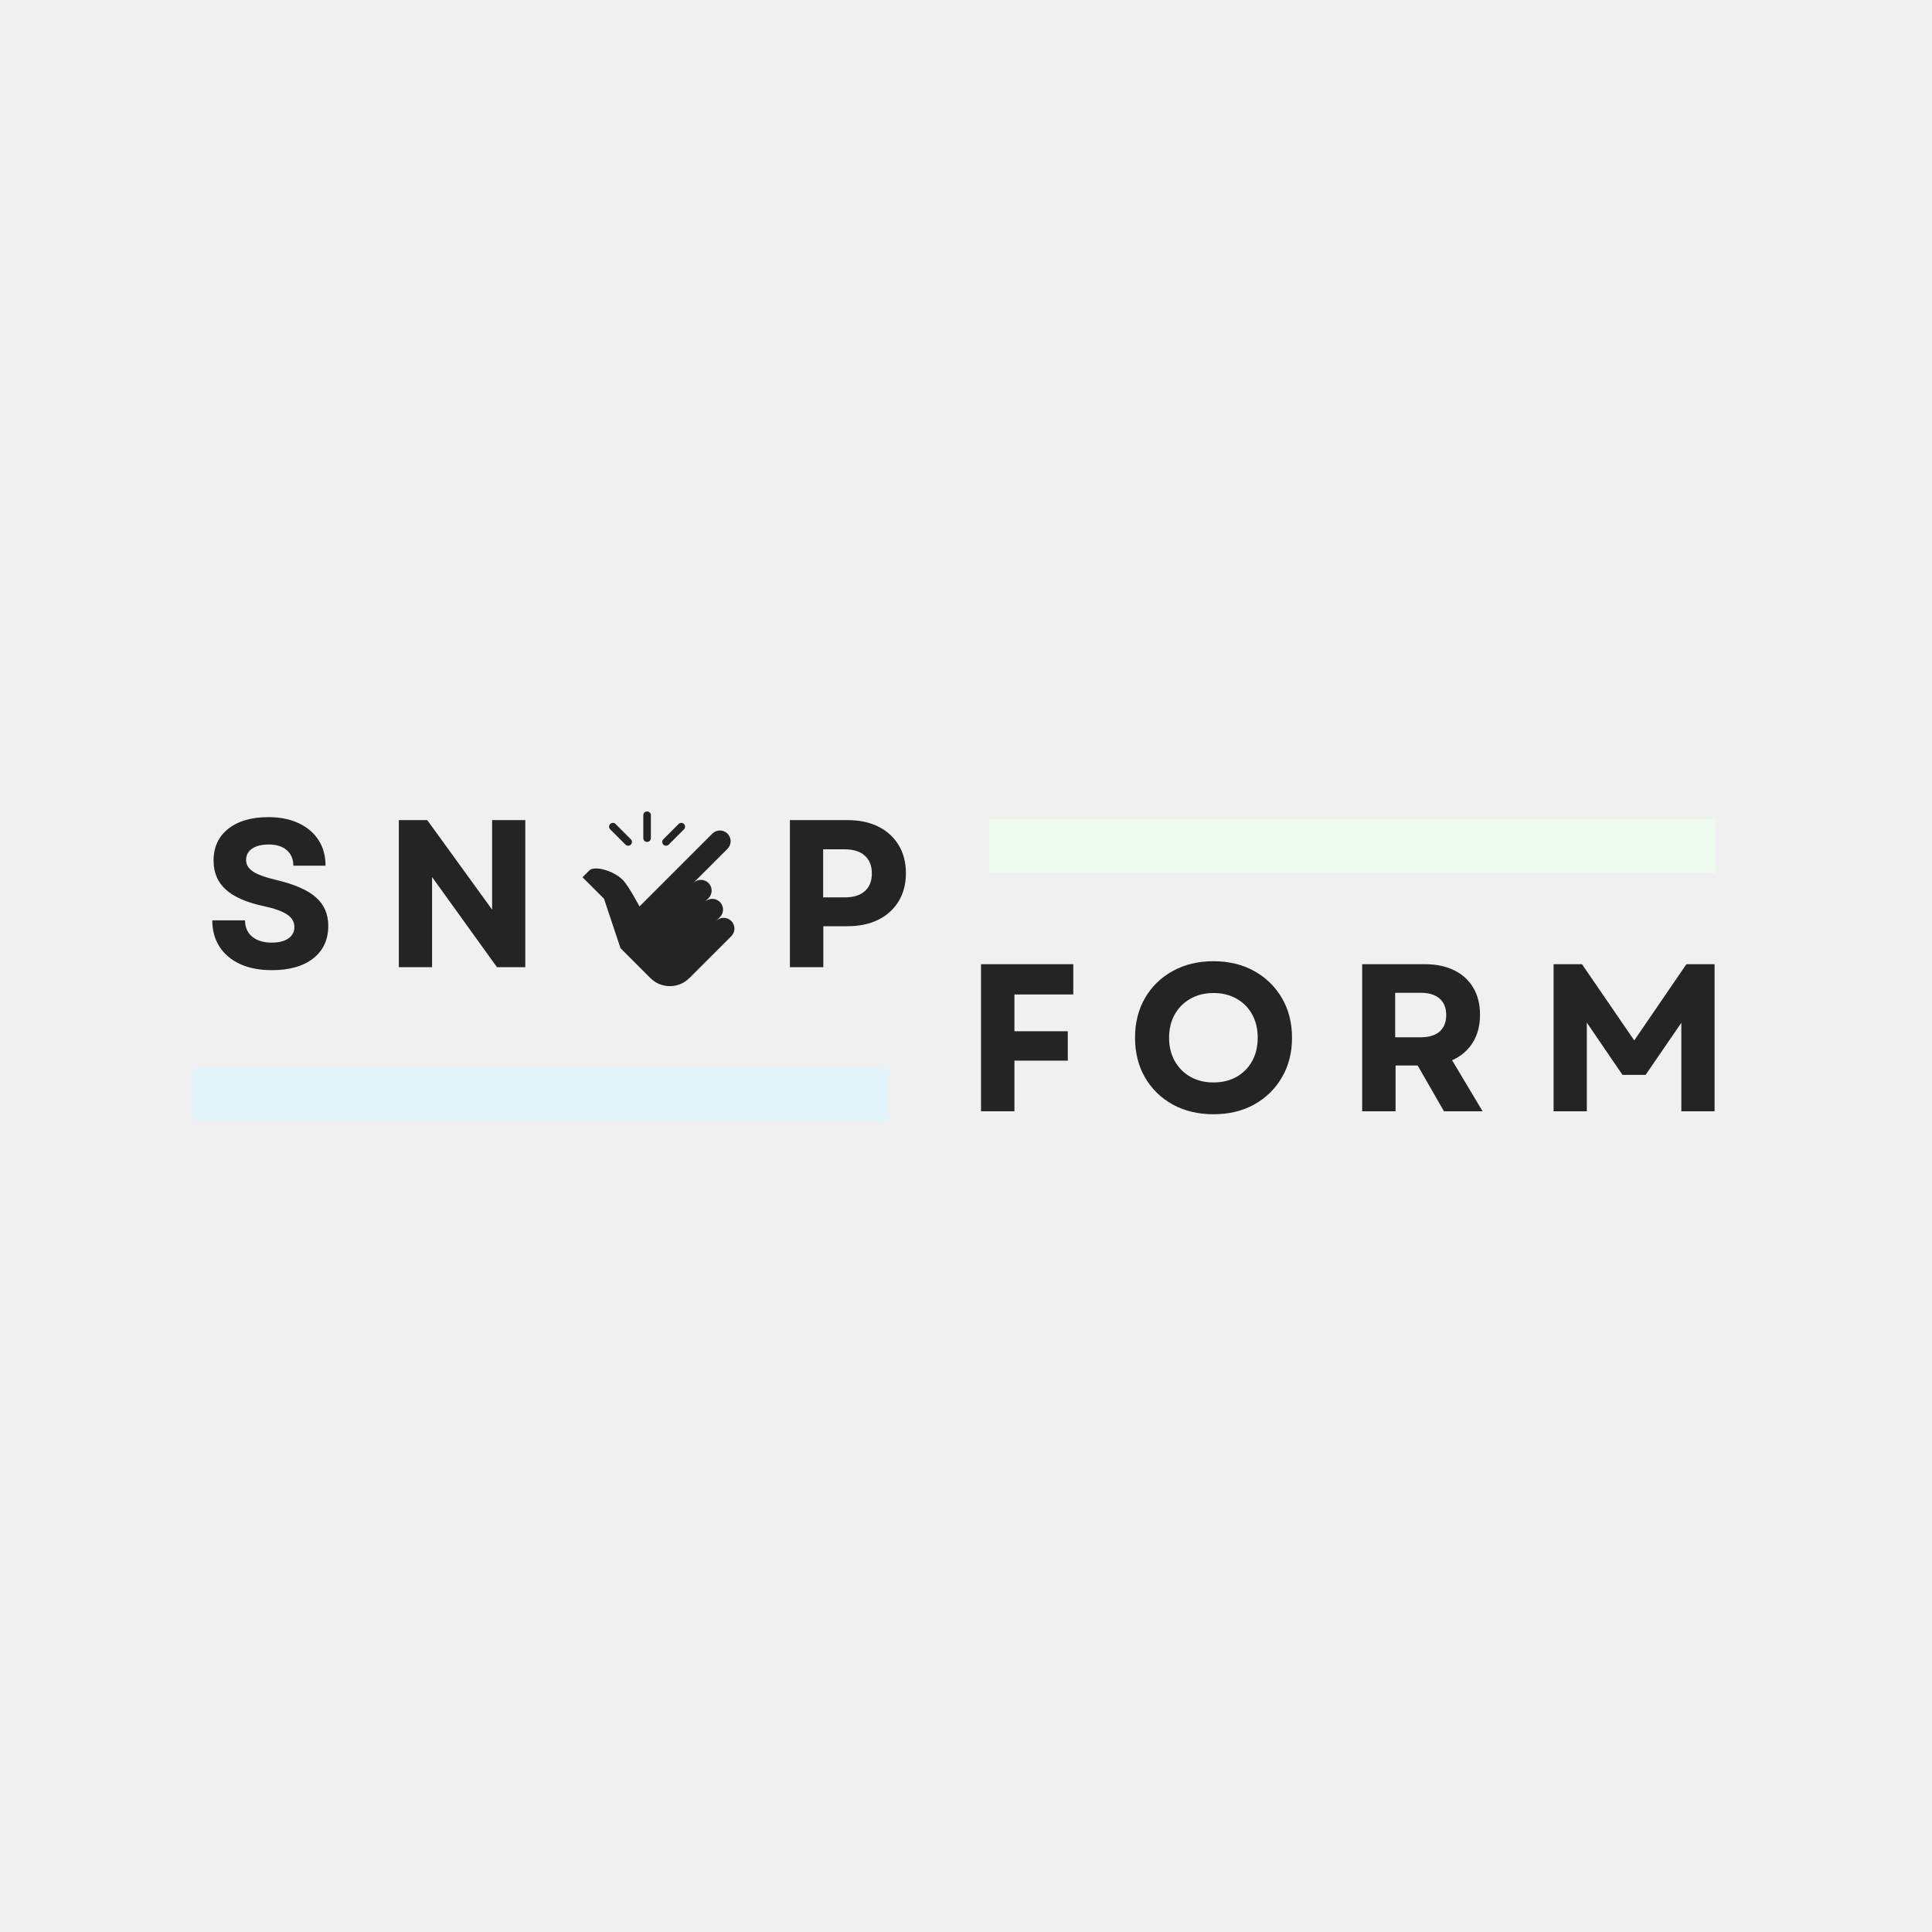
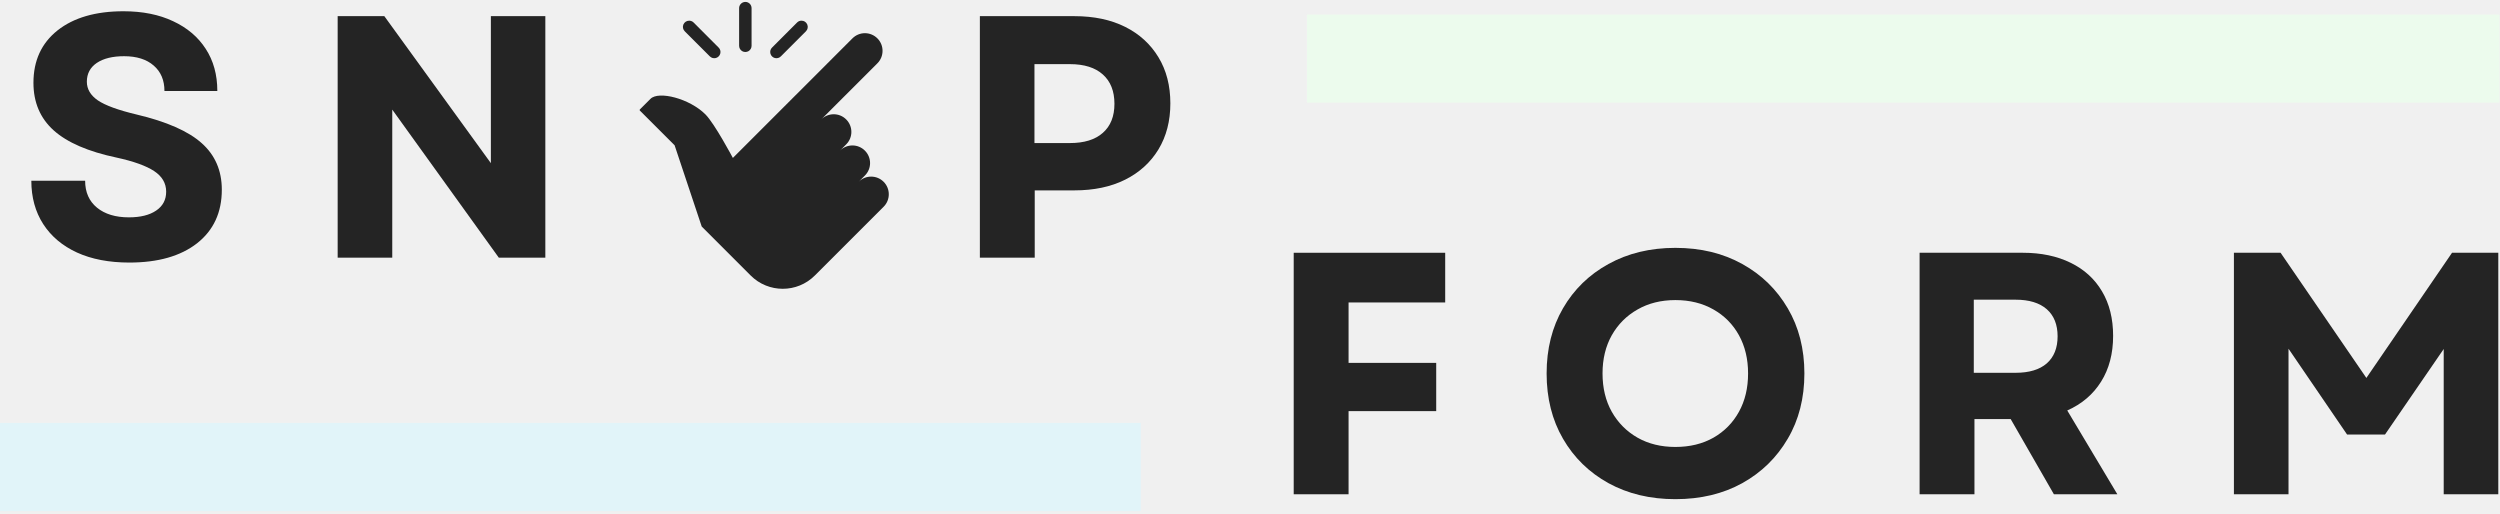
- <svg xmlns="http://www.w3.org/2000/svg" width="500" zoomAndPan="magnify" viewBox="0 0 375 375" height="500" preserveAspectRatio="xMidYMid meet" version="1.0">
+ <svg xmlns="http://www.w3.org/2000/svg" width="394" height="81" viewBox="0 0 394 81" fill="none">
+   <g clip-path="url(#clip0_1518_487)">
+     <mask id="mask0_1518_487" style="mask-type:luminance" maskUnits="userSpaceOnUse" x="0" y="66" width="180" height="15">
+       <path d="M0 66.614H179.807V80.557H0V66.614Z" fill="white" />
+     </mask>
+     <g mask="url(#mask0_1518_487)">
+       <path d="M0 66.614H179.797V80.557H0V66.614Z" fill="#E1F4F9" />
+     </g>
+     <mask id="mask1_1518_487" style="mask-type:luminance" maskUnits="userSpaceOnUse" x="205" y="2" width="189" height="15">
+       <path d="M205.953 2.266H393.938V16.198H205.953V2.266Z" fill="white" />
+     </mask>
+     <g mask="url(#mask1_1518_487)">
+       <path d="M205.953 2.266H393.953V16.198H205.953V2.266Z" fill="#ECFBED" />
+     </g>
+     <path d="M20.375 41.379C17.177 41.379 14.427 40.847 12.125 39.795C9.833 38.743 8.062 37.248 6.812 35.316C5.562 33.373 4.938 31.097 4.938 28.483H13.417C13.417 30.29 14.042 31.707 15.292 32.733C16.542 33.748 18.213 34.254 20.312 34.254C22.13 34.254 23.562 33.899 24.604 33.191C25.656 32.483 26.188 31.493 26.188 30.212C26.188 28.879 25.552 27.795 24.292 26.962C23.026 26.129 21.052 25.42 18.375 24.837C13.901 23.894 10.594 22.462 8.458 20.545C6.333 18.629 5.271 16.129 5.271 13.045C5.271 9.561 6.531 6.811 9.062 4.795C11.604 2.785 15.068 1.774 19.458 1.774C22.458 1.774 25.062 2.295 27.271 3.337C29.49 4.368 31.208 5.816 32.417 7.691C33.635 9.556 34.25 11.769 34.25 14.337H25.917C25.917 12.644 25.354 11.311 24.229 10.337C23.104 9.353 21.547 8.858 19.562 8.858C17.74 8.858 16.302 9.212 15.25 9.92C14.208 10.629 13.688 11.618 13.688 12.879C13.688 14.035 14.26 15.014 15.417 15.816C16.583 16.608 18.615 17.352 21.521 18.045C26.271 19.17 29.693 20.681 31.792 22.566C33.901 24.441 34.958 26.889 34.958 29.899C34.958 33.483 33.656 36.295 31.062 38.337C28.463 40.368 24.901 41.379 20.375 41.379Z" fill="#242424" />
+     <path d="M53.216 40.608V2.546H60.57L77.362 25.713V2.546H85.945V40.608H78.612L61.82 17.275V40.608H53.216Z" fill="#242424" />
+     <path d="M154.427 40.608V2.546H169.323C172.406 2.546 175.073 3.108 177.323 4.233C179.573 5.358 181.323 6.957 182.573 9.025C183.823 11.082 184.448 13.504 184.448 16.296C184.448 19.061 183.823 21.478 182.573 23.546C181.323 25.603 179.573 27.192 177.323 28.317C175.073 29.442 172.406 30.004 169.323 30.004H163.073V40.608H154.427ZM163.031 22.546H168.615C170.865 22.546 172.594 22.015 173.802 20.942C175.021 19.874 175.636 18.348 175.636 16.358C175.636 14.358 175.021 12.817 173.802 11.733C172.594 10.65 170.865 10.108 168.615 10.108H163.031V22.546Z" fill="#242424" />
+     <path d="M203.888 77.897V39.835H227.763V47.668H212.534V57.189H226.347V64.793H212.534V77.897H203.888Z" fill="#242424" />
+     <path d="M264.038 78.668C260.08 78.668 256.564 77.829 253.497 76.147C250.439 74.454 248.049 72.121 246.33 69.147C244.606 66.178 243.747 62.746 243.747 58.855C243.747 54.98 244.606 51.558 246.33 48.584C248.049 45.616 250.439 43.287 253.497 41.605C256.564 39.912 260.08 39.063 264.038 39.063C268.023 39.063 271.538 39.912 274.58 41.605C277.622 43.287 280.007 45.616 281.747 48.584C283.497 51.558 284.372 54.98 284.372 58.855C284.372 62.746 283.497 66.178 281.747 69.147C280.007 72.121 277.622 74.454 274.58 76.147C271.538 77.829 268.023 78.668 264.038 78.668ZM252.559 58.855C252.559 61.147 253.043 63.162 254.017 64.897C255.002 66.636 256.356 67.996 258.08 68.98C259.799 69.954 261.788 70.439 264.038 70.439C266.314 70.439 268.314 69.954 270.038 68.98C271.757 67.996 273.101 66.636 274.059 64.897C275.017 63.162 275.497 61.147 275.497 58.855C275.497 56.579 275.017 54.574 274.059 52.834C273.101 51.1 271.757 49.746 270.038 48.772C268.314 47.787 266.314 47.293 264.038 47.293C261.788 47.293 259.799 47.787 258.08 48.772C256.356 49.746 255.002 51.1 254.017 52.834C253.043 54.574 252.559 56.579 252.559 58.855Z" fill="#242424" />
+     <path d="M302.528 77.897V39.835H318.799C321.684 39.835 324.2 40.366 326.34 41.418C328.476 42.46 330.122 43.96 331.278 45.918C332.444 47.877 333.028 50.22 333.028 52.939C333.028 55.731 332.392 58.137 331.132 60.148C329.866 62.163 328.09 63.679 325.799 64.689L333.694 77.897H323.694L316.882 66.043H311.174V77.897H302.528ZM311.069 58.752H317.653C319.788 58.752 321.429 58.262 322.569 57.273C323.705 56.273 324.278 54.851 324.278 53.002C324.278 51.158 323.705 49.731 322.569 48.731C321.429 47.731 319.788 47.231 317.653 47.231H311.069V58.752Z" fill="#242424" />
+     <path d="M352.065 77.897V39.835H359.42L372.94 59.564L386.44 39.835H393.732V77.897H385.128V55.002L375.878 68.481H369.899L360.67 54.96V77.897H352.065Z" fill="#242424" />
+     <mask id="mask2_1518_487" style="mask-type:luminance" maskUnits="userSpaceOnUse" x="100" y="0" width="41" height="47">
+       <path d="M100.755 0H140.667V46.302H100.755V0Z" fill="white" />
+     </mask>
+     <g mask="url(#mask2_1518_487)">
+       <path d="M117.453 0.302C116.912 0.312 116.474 0.76 116.485 1.302V7.198C116.479 7.552 116.662 7.88 116.969 8.062C117.276 8.239 117.656 8.239 117.964 8.062C118.271 7.88 118.453 7.552 118.448 7.198V1.302C118.453 1.036 118.349 0.776 118.162 0.588C117.974 0.401 117.714 0.297 117.453 0.302ZM108.61 3.26C108.208 3.26 107.854 3.5 107.698 3.87C107.547 4.239 107.636 4.661 107.927 4.943L111.86 8.875C112.104 9.13 112.469 9.234 112.813 9.146C113.156 9.057 113.427 8.786 113.516 8.443C113.61 8.099 113.505 7.729 113.245 7.484L109.318 3.552C109.13 3.359 108.875 3.26 108.61 3.26ZM126.292 3.26C126.037 3.26 125.792 3.37 125.615 3.552L121.688 7.484C121.427 7.729 121.323 8.099 121.417 8.443C121.505 8.786 121.776 9.057 122.12 9.146C122.464 9.234 122.828 9.13 123.073 8.875L127.005 4.943C127.297 4.661 127.386 4.229 127.224 3.859C127.068 3.479 126.698 3.245 126.292 3.26ZM136.307 5.229C135.599 5.229 134.886 5.505 134.344 6.047L115.5 24.89C115.5 24.89 112.625 19.479 111.182 18.036C108.672 15.521 103.807 14.291 102.521 15.573L100.755 17.338L106.318 22.896L110.589 35.698L118.302 43.416C121.099 46.213 125.63 46.213 128.422 43.416L139.261 32.583C140.344 31.495 140.344 29.739 139.261 28.651C138.172 27.562 136.412 27.562 135.328 28.651L136.307 27.666C137.396 26.583 137.396 24.823 136.307 23.739C135.224 22.651 133.464 22.651 132.38 23.739L133.36 22.755C134.448 21.666 134.448 19.911 133.36 18.823C132.276 17.734 130.516 17.734 129.427 18.823L138.276 9.979C139.36 8.89 139.36 7.13 138.276 6.047C137.735 5.505 137.021 5.229 136.307 5.229Z" fill="#242424" />
+     </g>
+   </g>
  <defs>
-     <g />
-     <clipPath id="9af1704cca">
-       <path d="M 37.5 207.234 L 172.355 207.234 L 172.355 217.691 L 37.5 217.691 Z M 37.5 207.234 " clip-rule="nonzero" />
-     </clipPath>
-     <clipPath id="8a03ea83dc">
-       <path d="M 191.965 158.973 L 332.953 158.973 L 332.953 169.422 L 191.965 169.422 Z M 191.965 158.973 " clip-rule="nonzero" />
-     </clipPath>
-     <clipPath id="b8cd2adb10">
-       <path d="M 113.066 157.273 L 143 157.273 L 143 192 L 113.066 192 Z M 113.066 157.273 " clip-rule="nonzero" />
+     <clipPath id="clip0_1518_487">
+       <rect width="394" height="81" fill="white" />
    </clipPath>
  </defs>
-   <g clip-path="url(#9af1704cca)">
-     <path fill="#e1f4f9" d="M 37.5 207.234 L 172.348 207.234 L 172.348 217.691 L 37.5 217.691 Z M 37.5 207.234 " fill-opacity="1" fill-rule="nonzero" />
-   </g>
-   <g clip-path="url(#8a03ea83dc)">
-     <path fill="#ecfbed" d="M 191.965 158.973 L 332.965 158.973 L 332.965 169.422 L 191.965 169.422 Z M 191.965 158.973 " fill-opacity="1" fill-rule="nonzero" />
-   </g>
-   <g fill="#242424" fill-opacity="1">
-     <g transform="translate(39.40615, 187.7298)">
-       <g>
-         <path d="M 13.375 0.578 C 10.977 0.578 8.914 0.18 7.188 -0.609 C 5.469 -1.398 4.141 -2.52 3.203 -3.969 C 2.266 -5.426 1.797 -7.133 1.797 -9.094 L 8.156 -9.094 C 8.156 -7.738 8.625 -6.676 9.562 -5.906 C 10.5 -5.145 11.754 -4.766 13.328 -4.766 C 14.691 -4.766 15.766 -5.031 16.547 -5.562 C 17.336 -6.094 17.734 -6.836 17.734 -7.797 C 17.734 -8.797 17.258 -9.609 16.312 -10.234 C 15.363 -10.859 13.883 -11.391 11.875 -11.828 C 8.52 -12.535 6.039 -13.609 4.438 -15.047 C 2.844 -16.484 2.047 -18.359 2.047 -20.672 C 2.047 -23.285 2.992 -25.348 4.891 -26.859 C 6.797 -28.367 9.395 -29.125 12.688 -29.125 C 14.938 -29.125 16.891 -28.734 18.547 -27.953 C 20.211 -27.18 21.5 -26.094 22.406 -24.688 C 23.32 -23.289 23.781 -21.629 23.781 -19.703 L 17.531 -19.703 C 17.531 -20.973 17.109 -21.973 16.266 -22.703 C 15.422 -23.441 14.254 -23.812 12.766 -23.812 C 11.398 -23.812 10.32 -23.547 9.531 -23.016 C 8.75 -22.484 8.359 -21.742 8.359 -20.797 C 8.359 -19.93 8.789 -19.195 9.656 -18.594 C 10.531 -18 12.055 -17.441 14.234 -16.922 C 17.797 -16.078 20.363 -14.945 21.938 -13.531 C 23.52 -12.125 24.312 -10.289 24.312 -8.031 C 24.312 -5.344 23.336 -3.234 21.391 -1.703 C 19.441 -0.18 16.77 0.578 13.375 0.578 Z M 13.375 0.578 " />
-       </g>
-     </g>
-   </g>
-   <g fill="#242424" fill-opacity="1">
-     <g transform="translate(73.98998, 187.7298)">
-       <g>
-         <path d="M 3.422 0 L 3.422 -28.547 L 8.938 -28.547 L 21.531 -11.172 L 21.531 -28.547 L 27.969 -28.547 L 27.969 0 L 22.469 0 L 9.875 -17.5 L 9.875 0 Z M 3.422 0 " />
-       </g>
-     </g>
-   </g>
-   <g fill="#242424" fill-opacity="1">
-     <g transform="translate(113.8364, 187.7298)">
-       <g />
-     </g>
-   </g>
-   <g fill="#242424" fill-opacity="1">
-     <g transform="translate(131.8628, 187.7298)">
-       <g />
-     </g>
-   </g>
-   <g fill="#242424" fill-opacity="1">
-     <g transform="translate(149.8985, 187.7298)">
-       <g>
-         <path d="M 3.422 0 L 3.422 -28.547 L 14.594 -28.547 C 16.906 -28.547 18.906 -28.125 20.594 -27.281 C 22.281 -26.438 23.594 -25.238 24.531 -23.688 C 25.469 -22.145 25.938 -20.328 25.938 -18.234 C 25.938 -16.16 25.469 -14.348 24.531 -12.797 C 23.594 -11.254 22.281 -10.062 20.594 -9.219 C 18.906 -8.375 16.906 -7.953 14.594 -7.953 L 9.906 -7.953 L 9.906 0 Z M 9.875 -13.547 L 14.062 -13.547 C 15.75 -13.547 17.047 -13.945 17.953 -14.75 C 18.867 -15.551 19.328 -16.695 19.328 -18.188 C 19.328 -19.688 18.867 -20.844 17.953 -21.656 C 17.047 -22.469 15.75 -22.875 14.062 -22.875 L 9.875 -22.875 Z M 9.875 -13.547 " />
-       </g>
-     </g>
-   </g>
-   <g fill="#242424" fill-opacity="1">
-     <g transform="translate(186.9941, 215.6964)">
-       <g>
-         <path d="M 3.422 0 L 3.422 -28.547 L 21.328 -28.547 L 21.328 -22.672 L 9.906 -22.672 L 9.906 -15.531 L 20.266 -15.531 L 20.266 -9.828 L 9.906 -9.828 L 9.906 0 Z M 3.422 0 " />
-       </g>
-     </g>
-   </g>
-   <g fill="#242424" fill-opacity="1">
-     <g transform="translate(218.5601, 215.6964)">
-       <g>
-         <path d="M 16.969 0.578 C 14 0.578 11.363 -0.051 9.062 -1.312 C 6.77 -2.582 4.977 -4.332 3.688 -6.562 C 2.395 -8.789 1.75 -11.363 1.75 -14.281 C 1.75 -17.188 2.395 -19.754 3.688 -21.984 C 4.977 -24.211 6.77 -25.957 9.062 -27.219 C 11.363 -28.488 14 -29.125 16.969 -29.125 C 19.957 -29.125 22.594 -28.488 24.875 -27.219 C 27.156 -25.957 28.945 -24.211 30.25 -21.984 C 31.562 -19.754 32.219 -17.188 32.219 -14.281 C 32.219 -11.363 31.562 -8.789 30.25 -6.562 C 28.945 -4.332 27.156 -2.582 24.875 -1.312 C 22.594 -0.051 19.957 0.578 16.969 0.578 Z M 8.359 -14.281 C 8.359 -12.562 8.723 -11.051 9.453 -9.75 C 10.191 -8.445 11.207 -7.426 12.5 -6.688 C 13.789 -5.957 15.281 -5.594 16.969 -5.594 C 18.676 -5.594 20.176 -5.957 21.469 -6.688 C 22.758 -7.426 23.766 -8.445 24.484 -9.75 C 25.203 -11.051 25.562 -12.562 25.562 -14.281 C 25.562 -15.988 25.203 -17.492 24.484 -18.797 C 23.766 -20.098 22.758 -21.113 21.469 -21.844 C 20.176 -22.582 18.676 -22.953 16.969 -22.953 C 15.281 -22.953 13.789 -22.582 12.5 -21.844 C 11.207 -21.113 10.191 -20.098 9.453 -18.797 C 8.723 -17.492 8.359 -15.988 8.359 -14.281 Z M 8.359 -14.281 " />
-       </g>
-     </g>
-   </g>
-   <g fill="#242424" fill-opacity="1">
-     <g transform="translate(260.974, 215.6964)">
-       <g>
-         <path d="M 3.422 0 L 3.422 -28.547 L 15.625 -28.547 C 17.789 -28.547 19.676 -28.148 21.281 -27.359 C 22.883 -26.578 24.117 -25.453 24.984 -23.984 C 25.859 -22.516 26.297 -20.758 26.297 -18.719 C 26.297 -16.625 25.82 -14.82 24.875 -13.312 C 23.926 -11.801 22.594 -10.664 20.875 -9.906 L 26.797 0 L 19.297 0 L 14.188 -8.891 L 9.906 -8.891 L 9.906 0 Z M 9.828 -14.359 L 14.766 -14.359 C 16.367 -14.359 17.598 -14.727 18.453 -15.469 C 19.305 -16.219 19.734 -17.285 19.734 -18.672 C 19.734 -20.055 19.305 -21.125 18.453 -21.875 C 17.598 -22.625 16.367 -23 14.766 -23 L 9.828 -23 Z M 9.828 -14.359 " />
-       </g>
-     </g>
-   </g>
-   <g fill="#242424" fill-opacity="1">
-     <g transform="translate(298.1271, 215.6964)">
-       <g>
-         <path d="M 3.422 0 L 3.422 -28.547 L 8.938 -28.547 L 19.078 -13.75 L 29.203 -28.547 L 34.672 -28.547 L 34.672 0 L 28.219 0 L 28.219 -17.172 L 21.281 -7.062 L 16.797 -7.062 L 9.875 -17.203 L 9.875 0 Z M 3.422 0 " />
-       </g>
-     </g>
-   </g>
-   <g clip-path="url(#b8cd2adb10)">
-     <path fill="#242424" d="M 125.59 157.5 C 125.184 157.508 124.855 157.844 124.863 158.25 L 124.863 162.672 C 124.859 162.938 124.996 163.184 125.227 163.32 C 125.457 163.453 125.742 163.453 125.973 163.32 C 126.203 163.184 126.34 162.938 126.336 162.672 L 126.336 158.25 C 126.34 158.051 126.262 157.855 126.121 157.715 C 125.98 157.574 125.785 157.496 125.59 157.5 Z M 118.957 159.719 C 118.656 159.719 118.391 159.898 118.273 160.176 C 118.16 160.453 118.227 160.77 118.445 160.98 L 121.395 163.93 C 121.578 164.121 121.852 164.199 122.109 164.133 C 122.367 164.066 122.57 163.863 122.637 163.605 C 122.707 163.348 122.629 163.07 122.434 162.887 L 119.488 159.938 C 119.348 159.793 119.156 159.719 118.957 159.719 Z M 132.219 159.719 C 132.027 159.719 131.844 159.801 131.711 159.938 L 128.766 162.887 C 128.57 163.07 128.492 163.348 128.562 163.605 C 128.629 163.863 128.832 164.066 129.09 164.133 C 129.348 164.199 129.621 164.121 129.805 163.93 L 132.754 160.98 C 132.973 160.77 133.039 160.445 132.918 160.168 C 132.801 159.883 132.523 159.707 132.219 159.719 Z M 139.73 161.195 C 139.199 161.195 138.664 161.402 138.258 161.809 L 124.125 175.941 C 124.125 175.941 121.969 171.883 120.887 170.801 C 119.004 168.914 115.355 167.992 114.391 168.953 L 113.066 170.277 L 117.238 174.445 L 120.441 184.047 L 126.227 189.836 C 128.324 191.934 131.723 191.934 133.816 189.836 L 141.945 181.711 C 142.758 180.895 142.758 179.578 141.945 178.762 C 141.129 177.945 139.809 177.945 138.996 178.762 L 139.73 178.023 C 140.547 177.211 140.547 175.891 139.73 175.078 C 138.918 174.262 137.598 174.262 136.785 175.078 L 137.52 174.34 C 138.336 173.523 138.336 172.207 137.52 171.391 C 136.707 170.574 135.387 170.574 134.57 171.391 L 141.207 164.758 C 142.02 163.941 142.02 162.621 141.207 161.809 C 140.801 161.402 140.266 161.195 139.73 161.195 Z M 139.73 161.195 " fill-opacity="1" fill-rule="nonzero" />
-   </g>
</svg>
